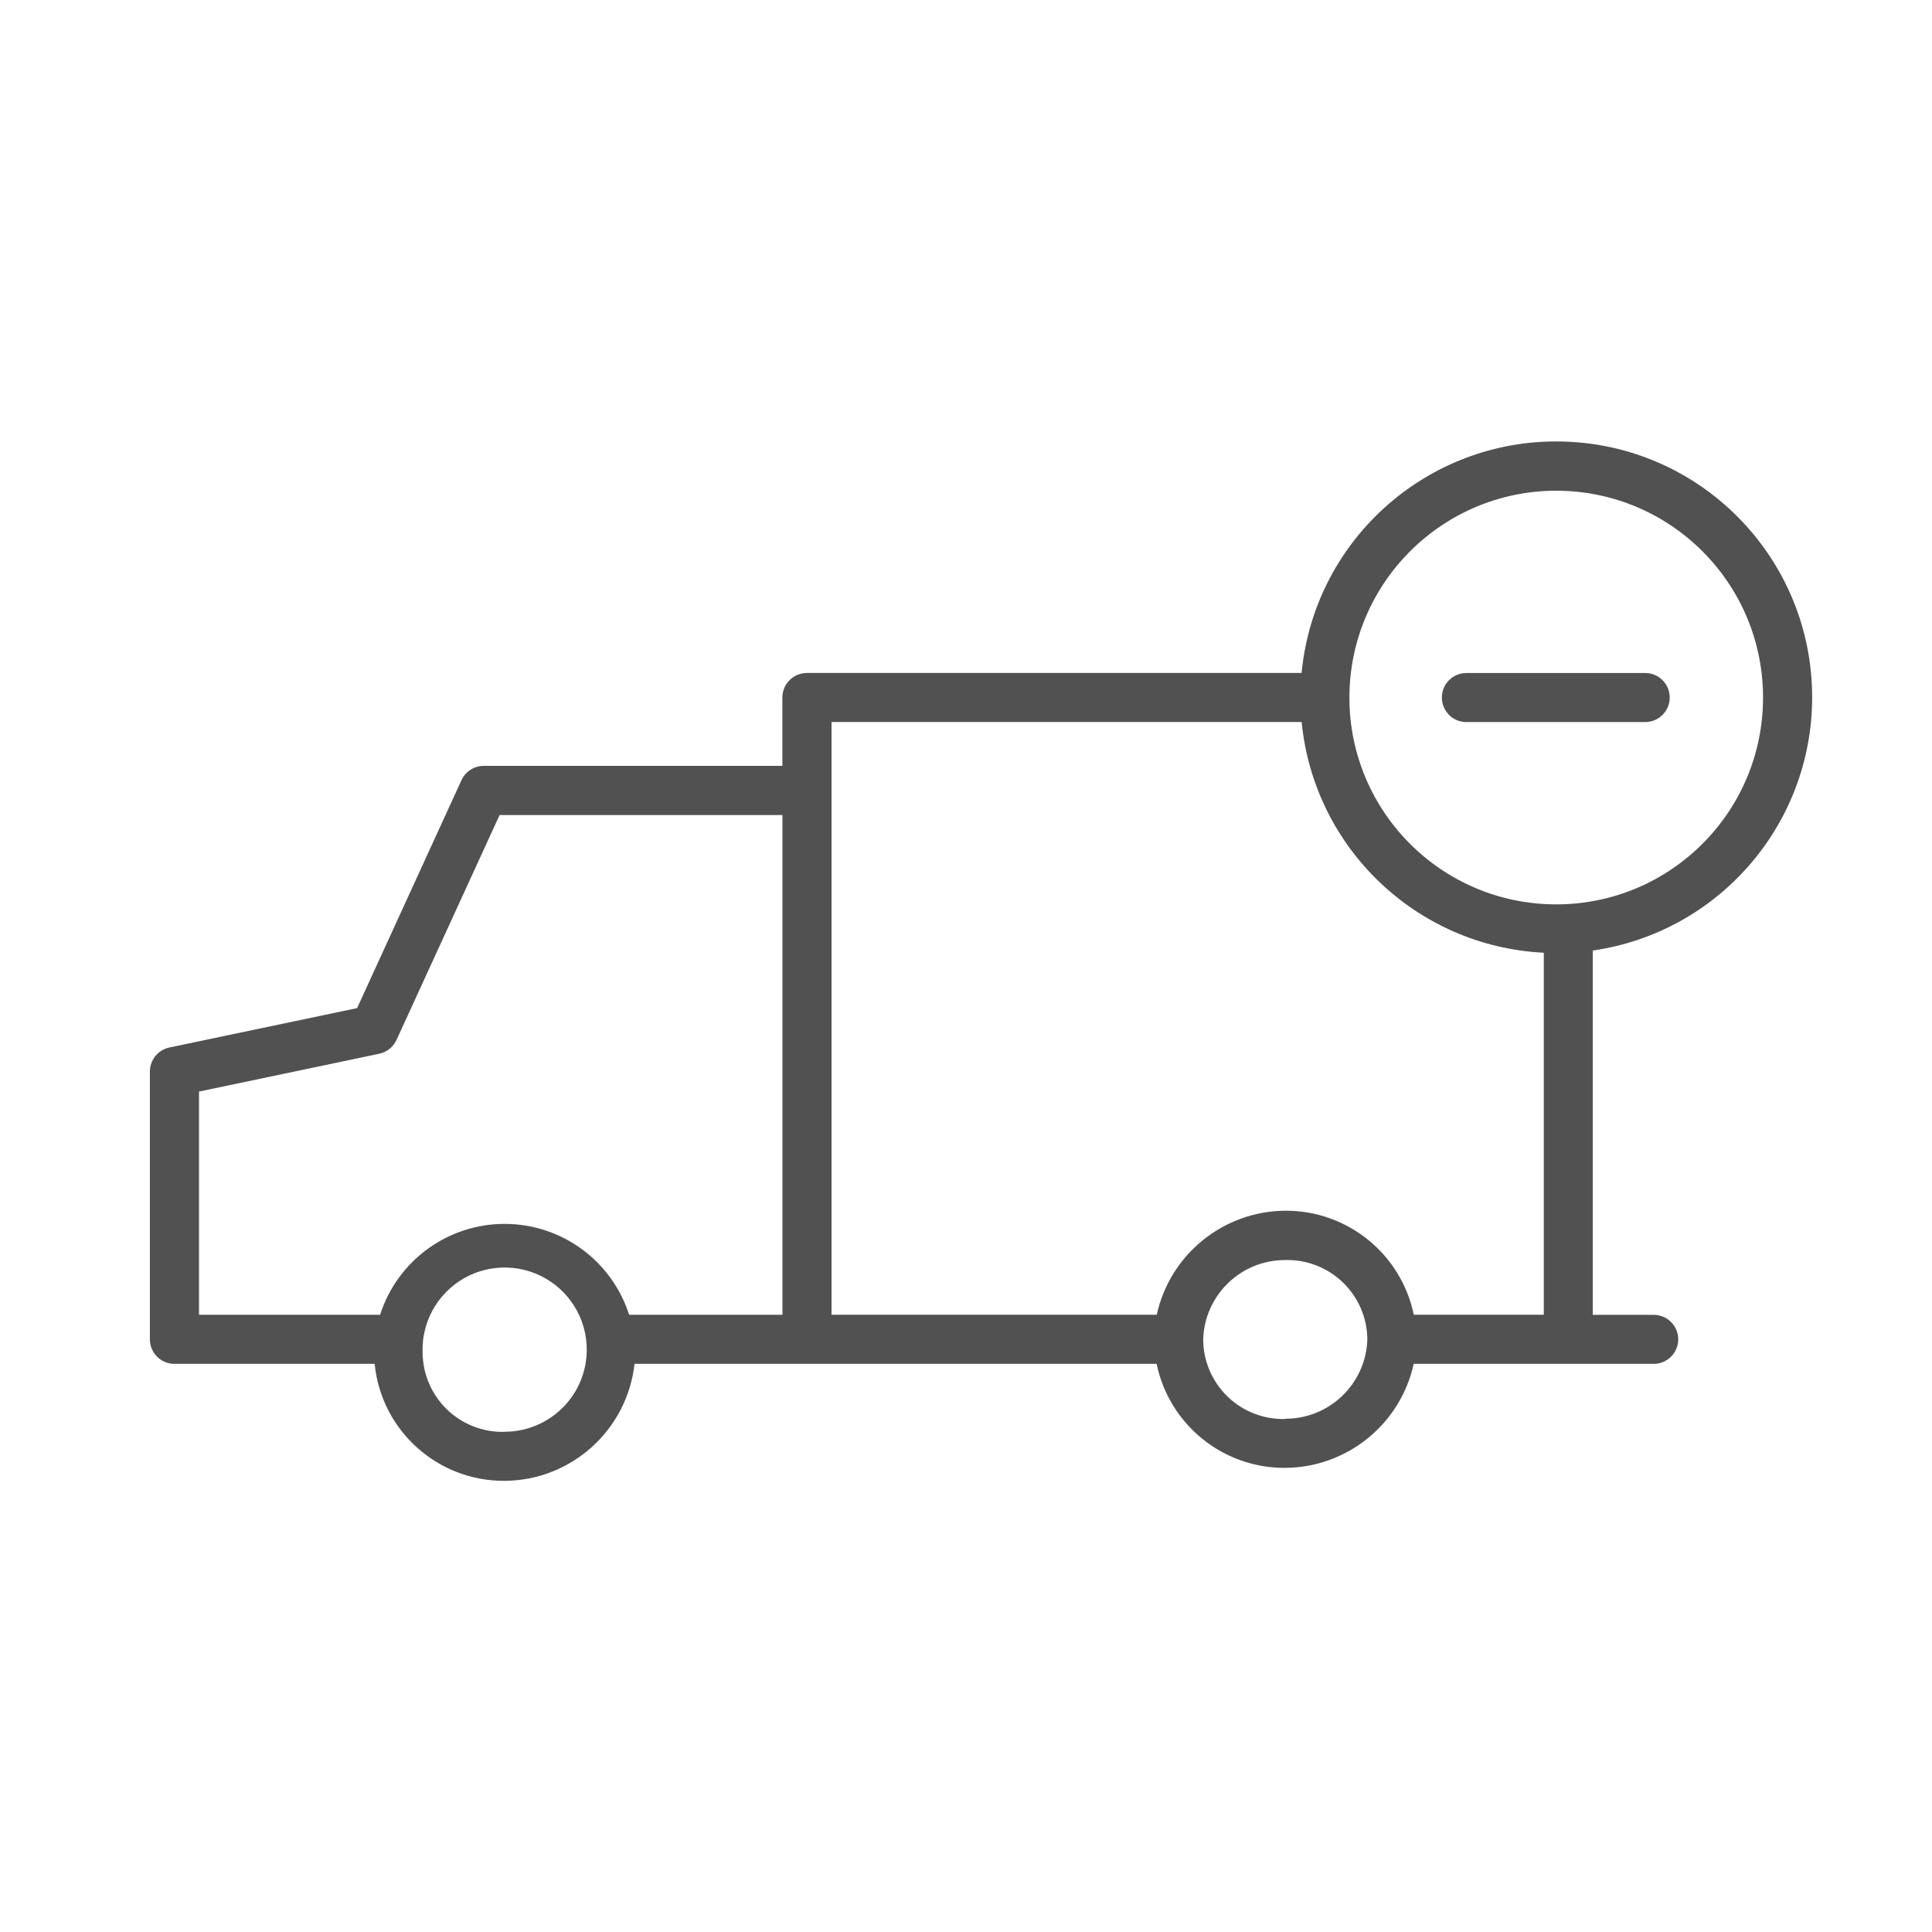
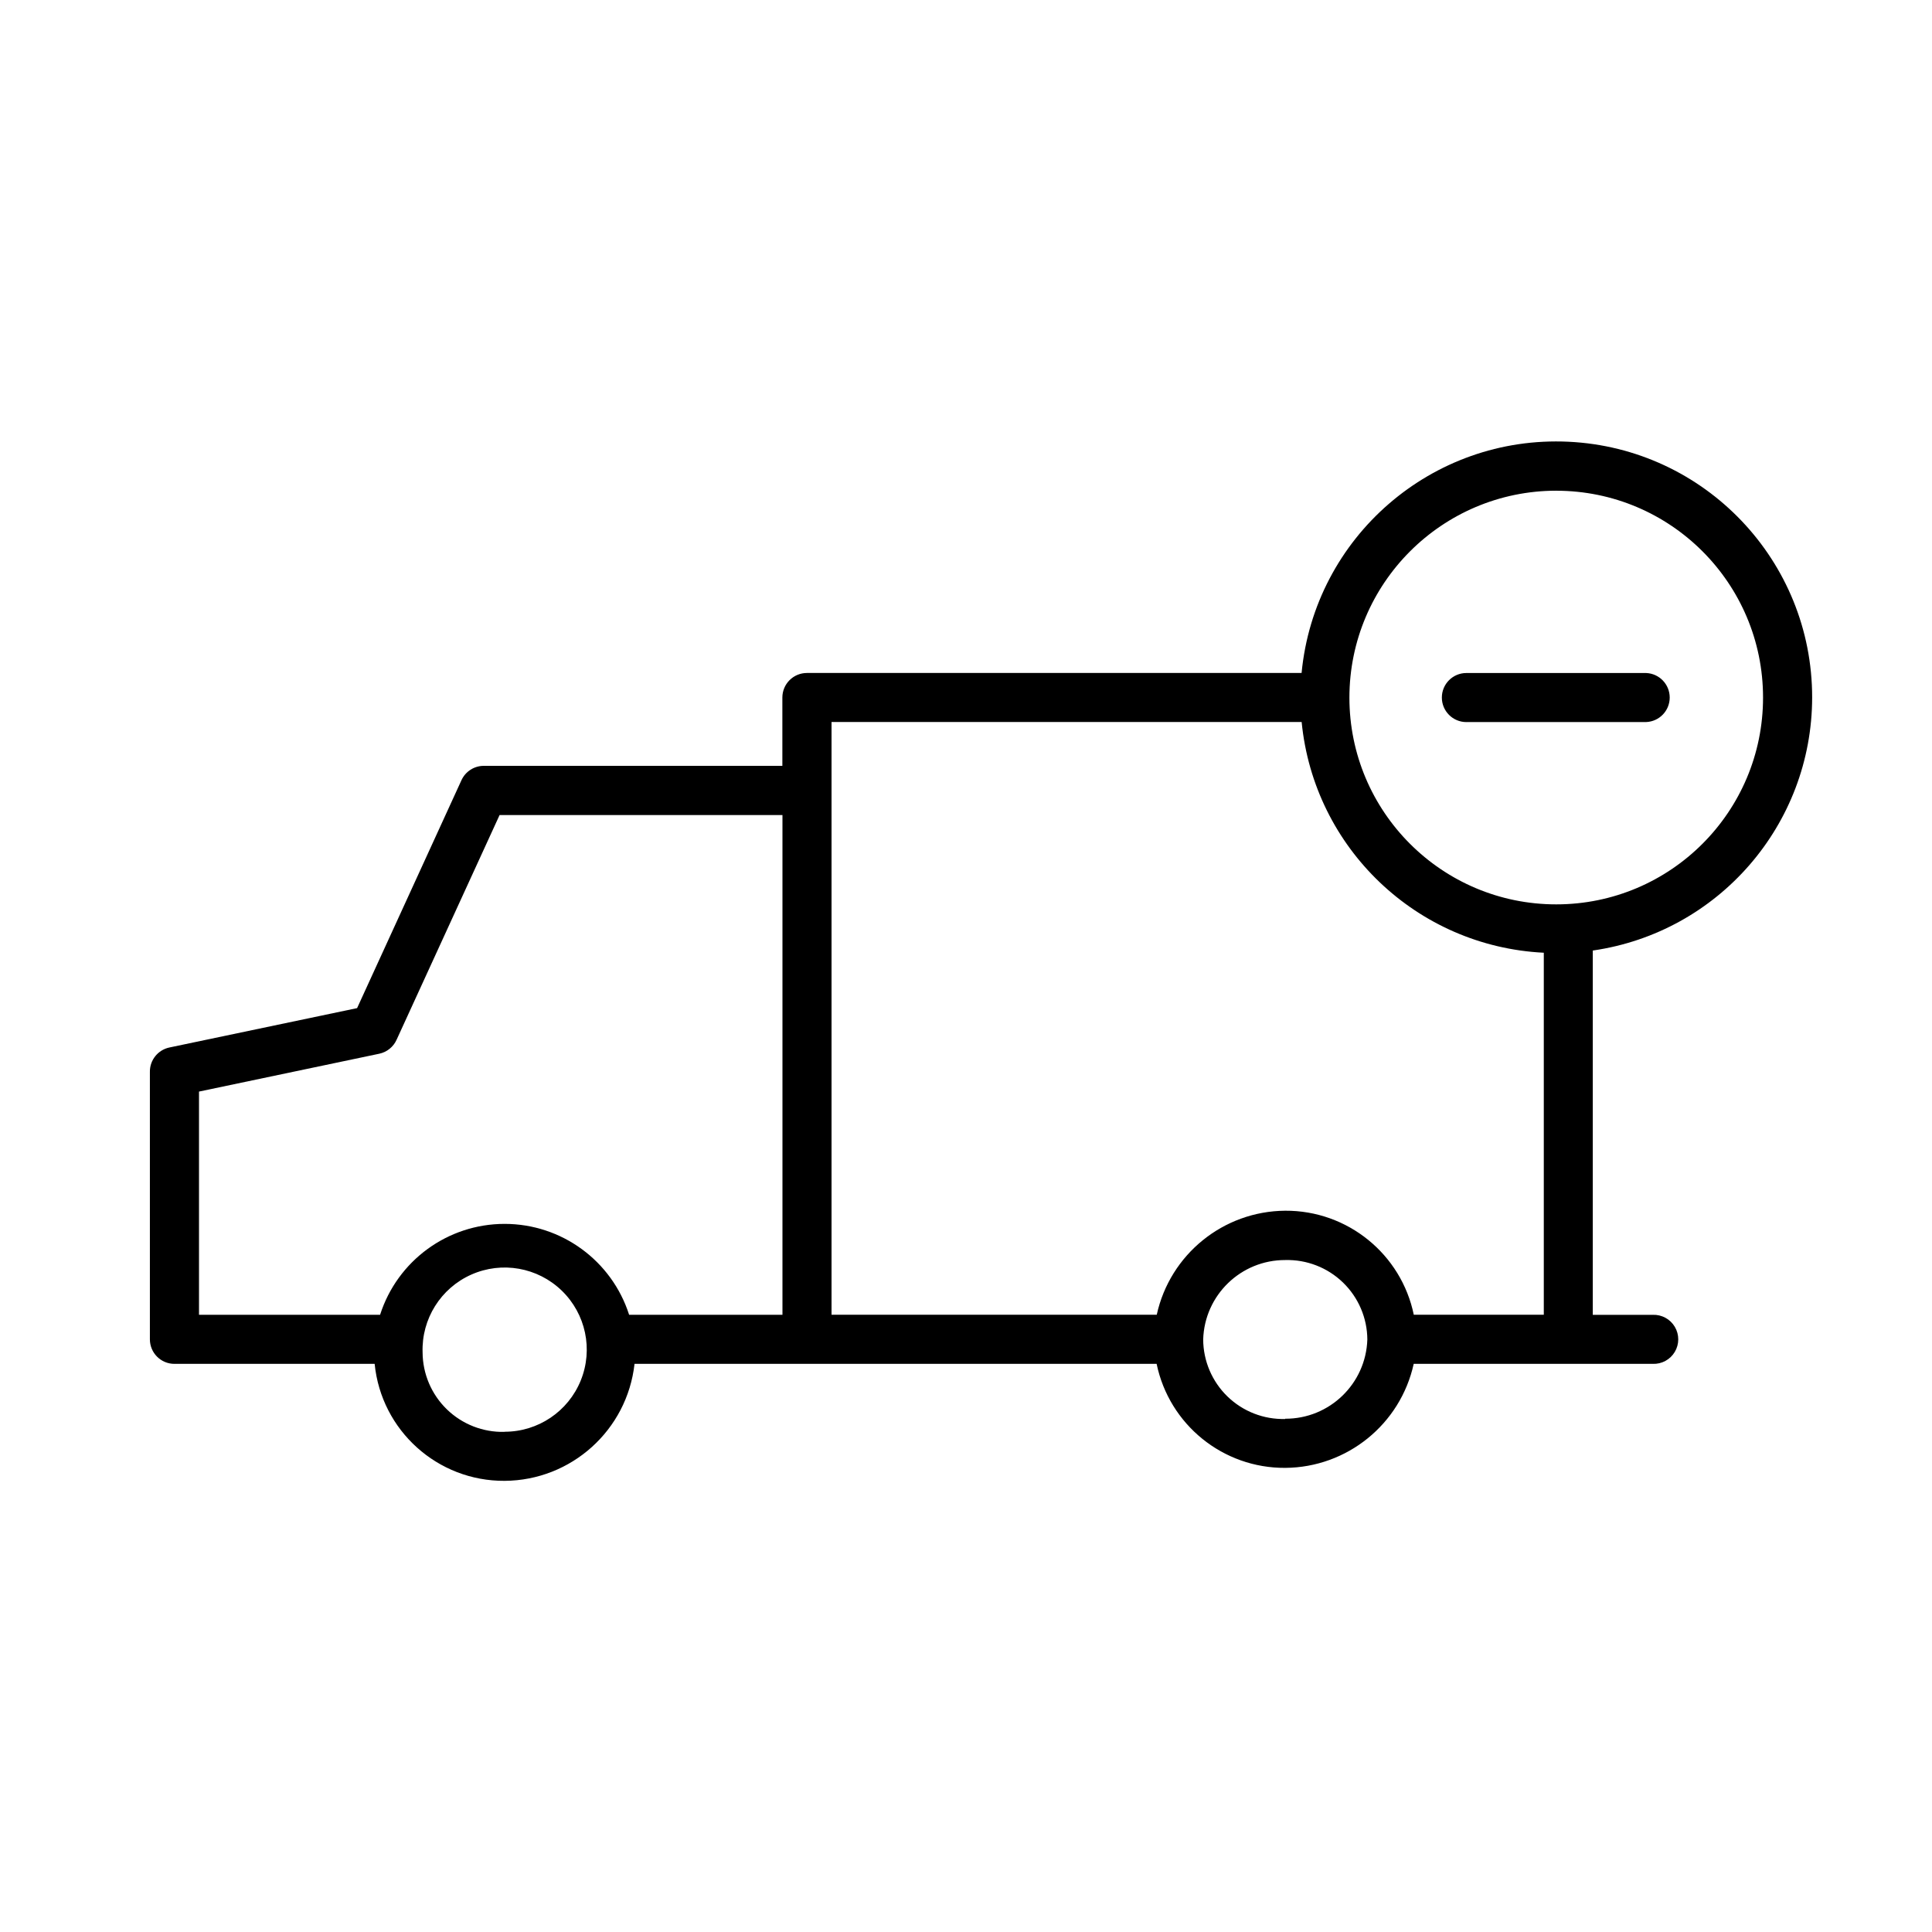
<svg xmlns="http://www.w3.org/2000/svg" data-name="Layer 1" viewBox="0 0 60 60">
-   <path d="M56.278 21.663a7.946 7.946 0 0 0-15.856-.763H25.06a.762.762 0 0 0-.763.762v2.122h-9.272a.763.763 0 0 0-.693.444l-3.242 7.08-5.83 1.223a.763.763 0 0 0-.605.747v8.316a.762.762 0 0 0 .762.762h6.218a4.032 4.032 0 0 0 4.036 3.633 4.086 4.086 0 0 0 4.035-3.633H35.92a4.054 4.054 0 0 0 3.994 3.23 4.115 4.115 0 0 0 3.99-3.23h7.426a.762.762 0 1 0 0-1.523h-1.865V29.52a7.95 7.95 0 0 0 6.813-7.857zM48.33 15.24a6.423 6.423 0 1 1-6.423 6.423 6.43 6.43 0 0 1 6.424-6.424zM6.18 33.9l5.6-1.176a.763.763 0 0 0 .535-.43l3.2-6.982H24.3v15.52h-4.762a4.06 4.06 0 0 0-7.734 0H6.18V33.9zm9.49 10.568A2.482 2.482 0 0 1 13.124 42a2.55 2.55 0 1 1 2.548 2.464zm24.244-.4a2.482 2.482 0 0 1-2.548-2.468 2.542 2.542 0 0 1 2.548-2.468 2.483 2.483 0 0 1 2.55 2.468 2.543 2.543 0 0 1-2.55 2.46zm3.994-3.23a4.055 4.055 0 0 0-3.994-3.238 4.115 4.115 0 0 0-3.99 3.23h-10.1V22.423h14.6a7.95 7.95 0 0 0 7.52 7.165V40.83h-4.036z" fill="#505150" />
-   <path d="M45.54 22.424h5.58a.762.762 0 0 0 0-1.523h-5.58a.762.762 0 0 0 0 1.524z" fill="#505150" />
+   <path d="M56.278 21.663a7.946 7.946 0 0 0-15.856-.763H25.06a.762.762 0 0 0-.763.762v2.122h-9.272a.763.763 0 0 0-.693.444l-3.242 7.08-5.83 1.223a.763.763 0 0 0-.605.747v8.316a.762.762 0 0 0 .762.762h6.218a4.032 4.032 0 0 0 4.036 3.633 4.086 4.086 0 0 0 4.035-3.633H35.92a4.054 4.054 0 0 0 3.994 3.23 4.115 4.115 0 0 0 3.99-3.23h7.426a.762.762 0 1 0 0-1.523h-1.865V29.52a7.95 7.95 0 0 0 6.813-7.857zM48.33 15.24a6.423 6.423 0 1 1-6.423 6.423 6.43 6.43 0 0 1 6.424-6.424zM6.18 33.9l5.6-1.176a.763.763 0 0 0 .535-.43l3.2-6.982H24.3v15.52h-4.762a4.06 4.06 0 0 0-7.734 0H6.18V33.9zm9.49 10.568A2.482 2.482 0 0 1 13.124 42a2.55 2.55 0 1 1 2.548 2.464zm24.244-.4a2.482 2.482 0 0 1-2.548-2.468 2.542 2.542 0 0 1 2.548-2.468 2.483 2.483 0 0 1 2.55 2.468 2.543 2.543 0 0 1-2.55 2.46zm3.994-3.23a4.055 4.055 0 0 0-3.994-3.238 4.115 4.115 0 0 0-3.99 3.23h-10.1V22.423h14.6a7.95 7.95 0 0 0 7.52 7.165V40.83h-4.036z" />
+   <path d="M45.54 22.424h5.58a.762.762 0 0 0 0-1.523h-5.58a.762.762 0 0 0 0 1.524z" />
</svg>
